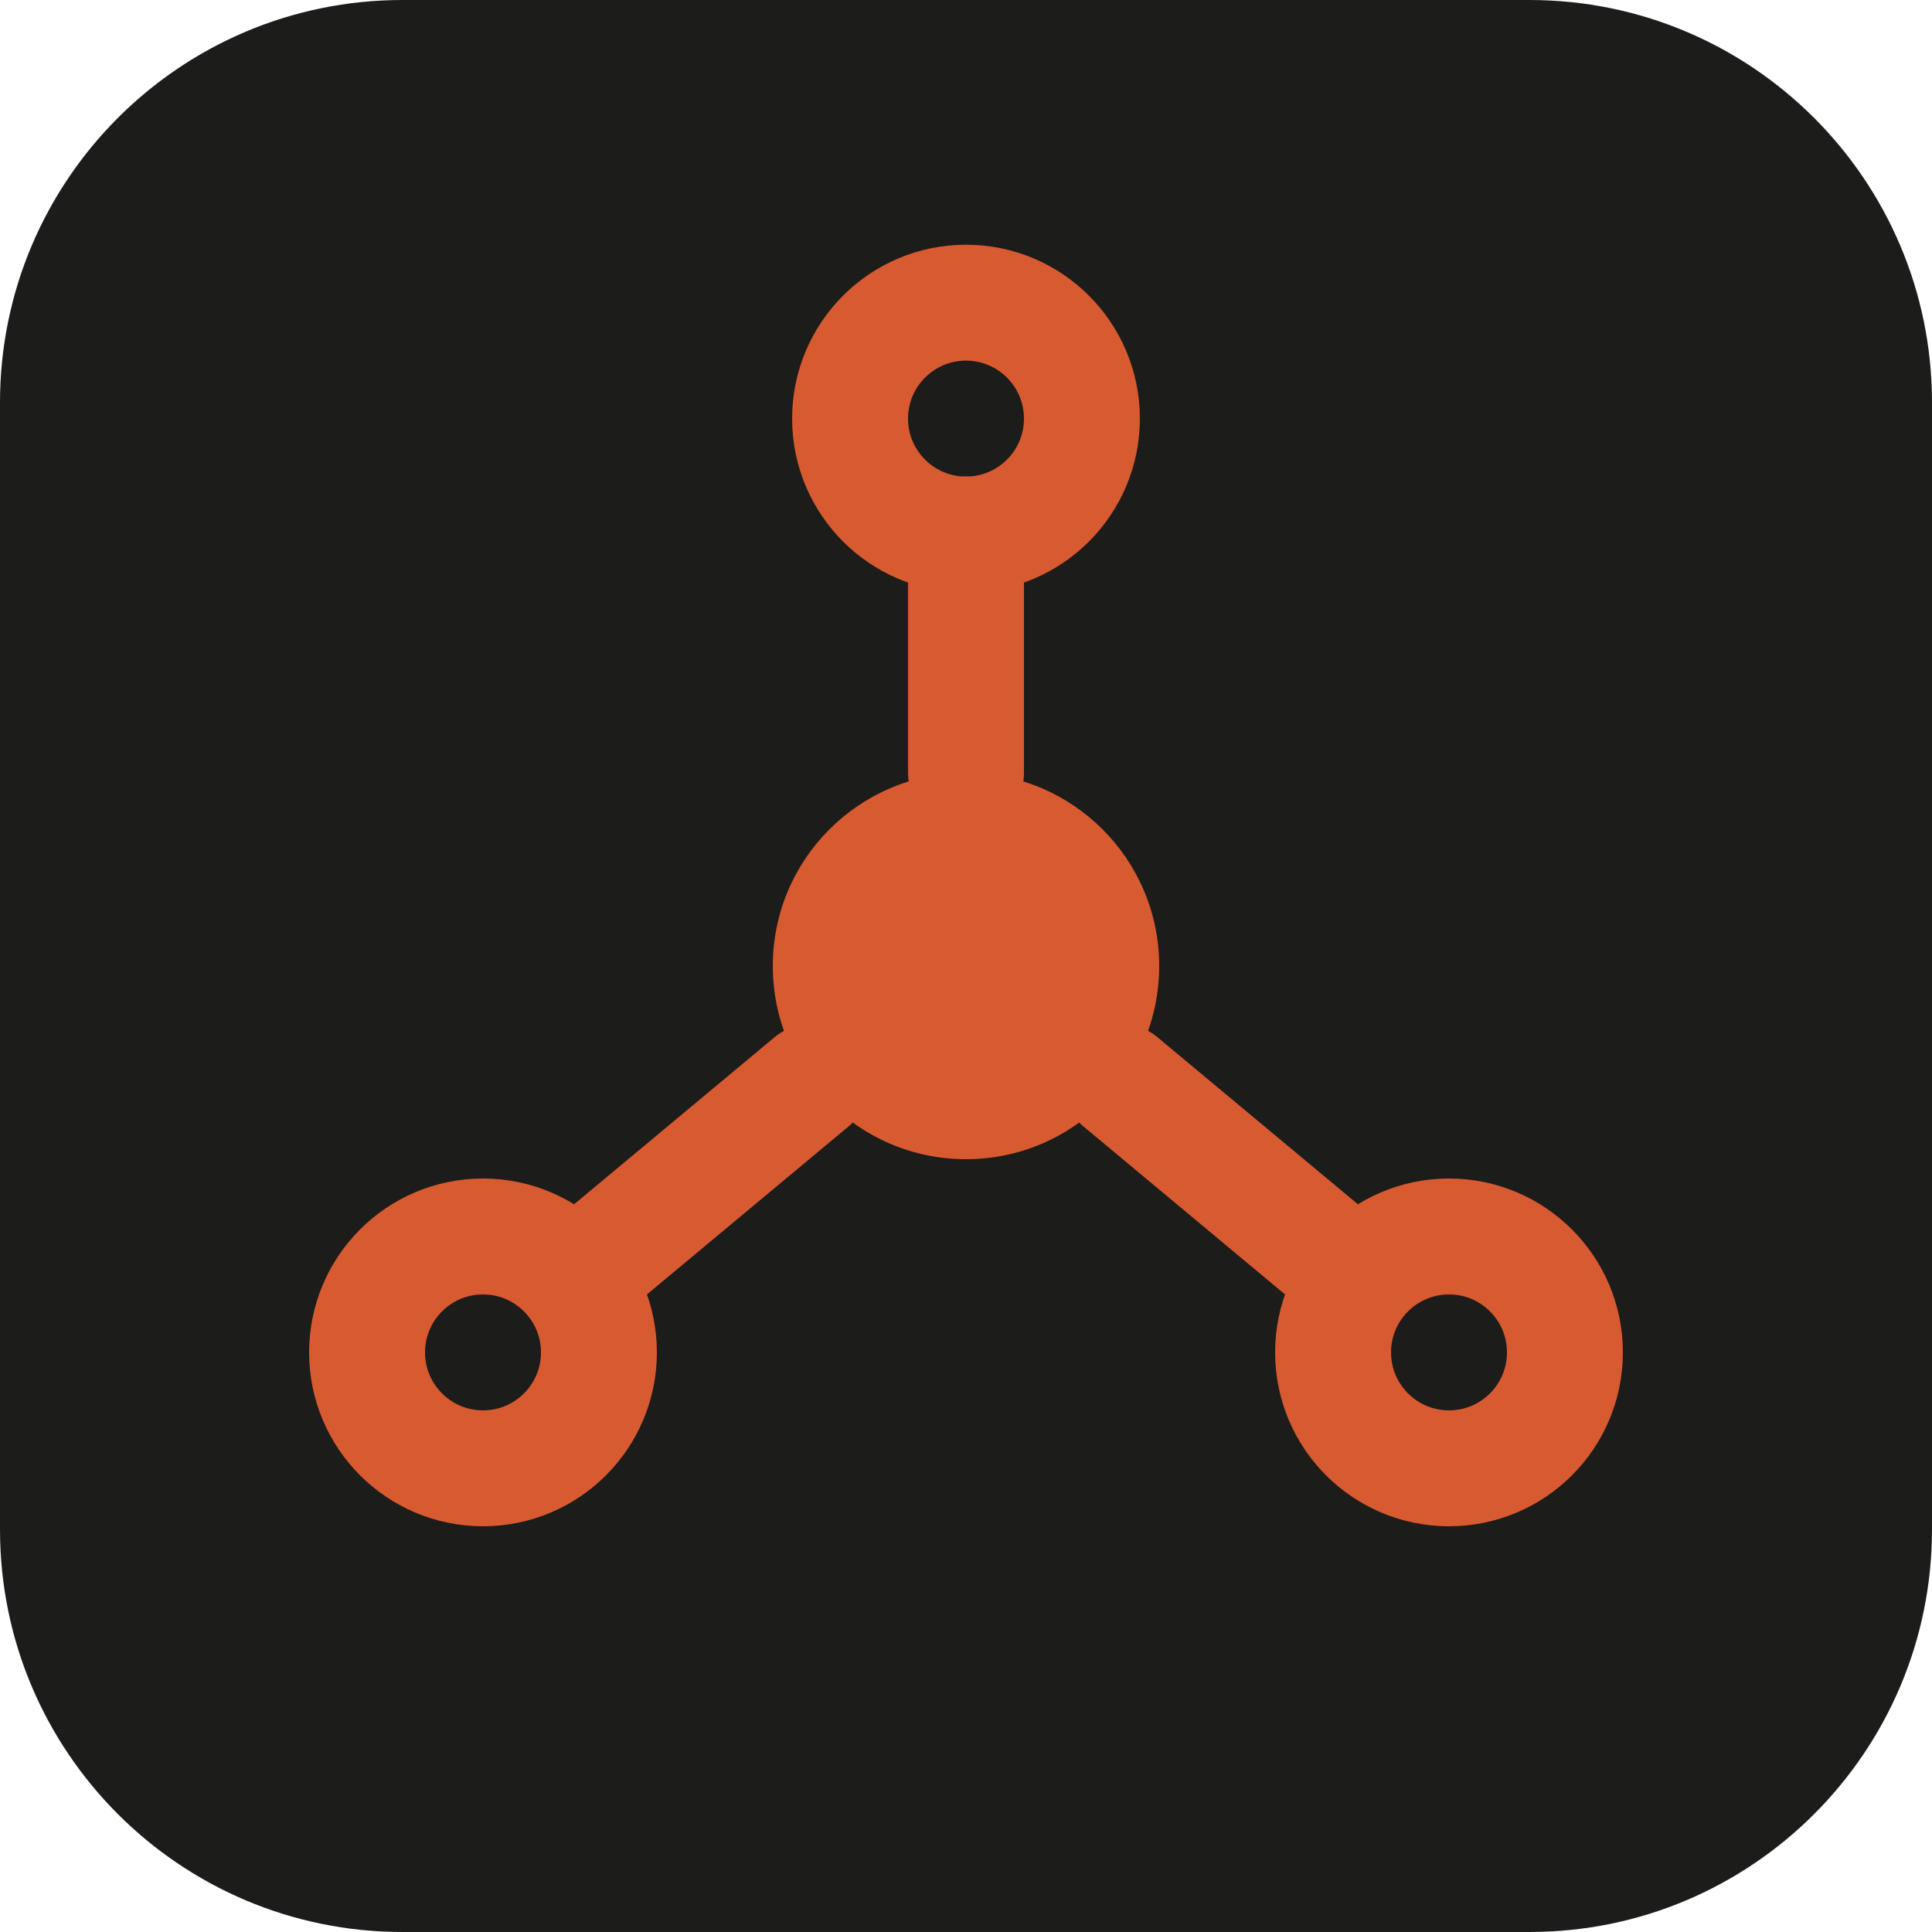
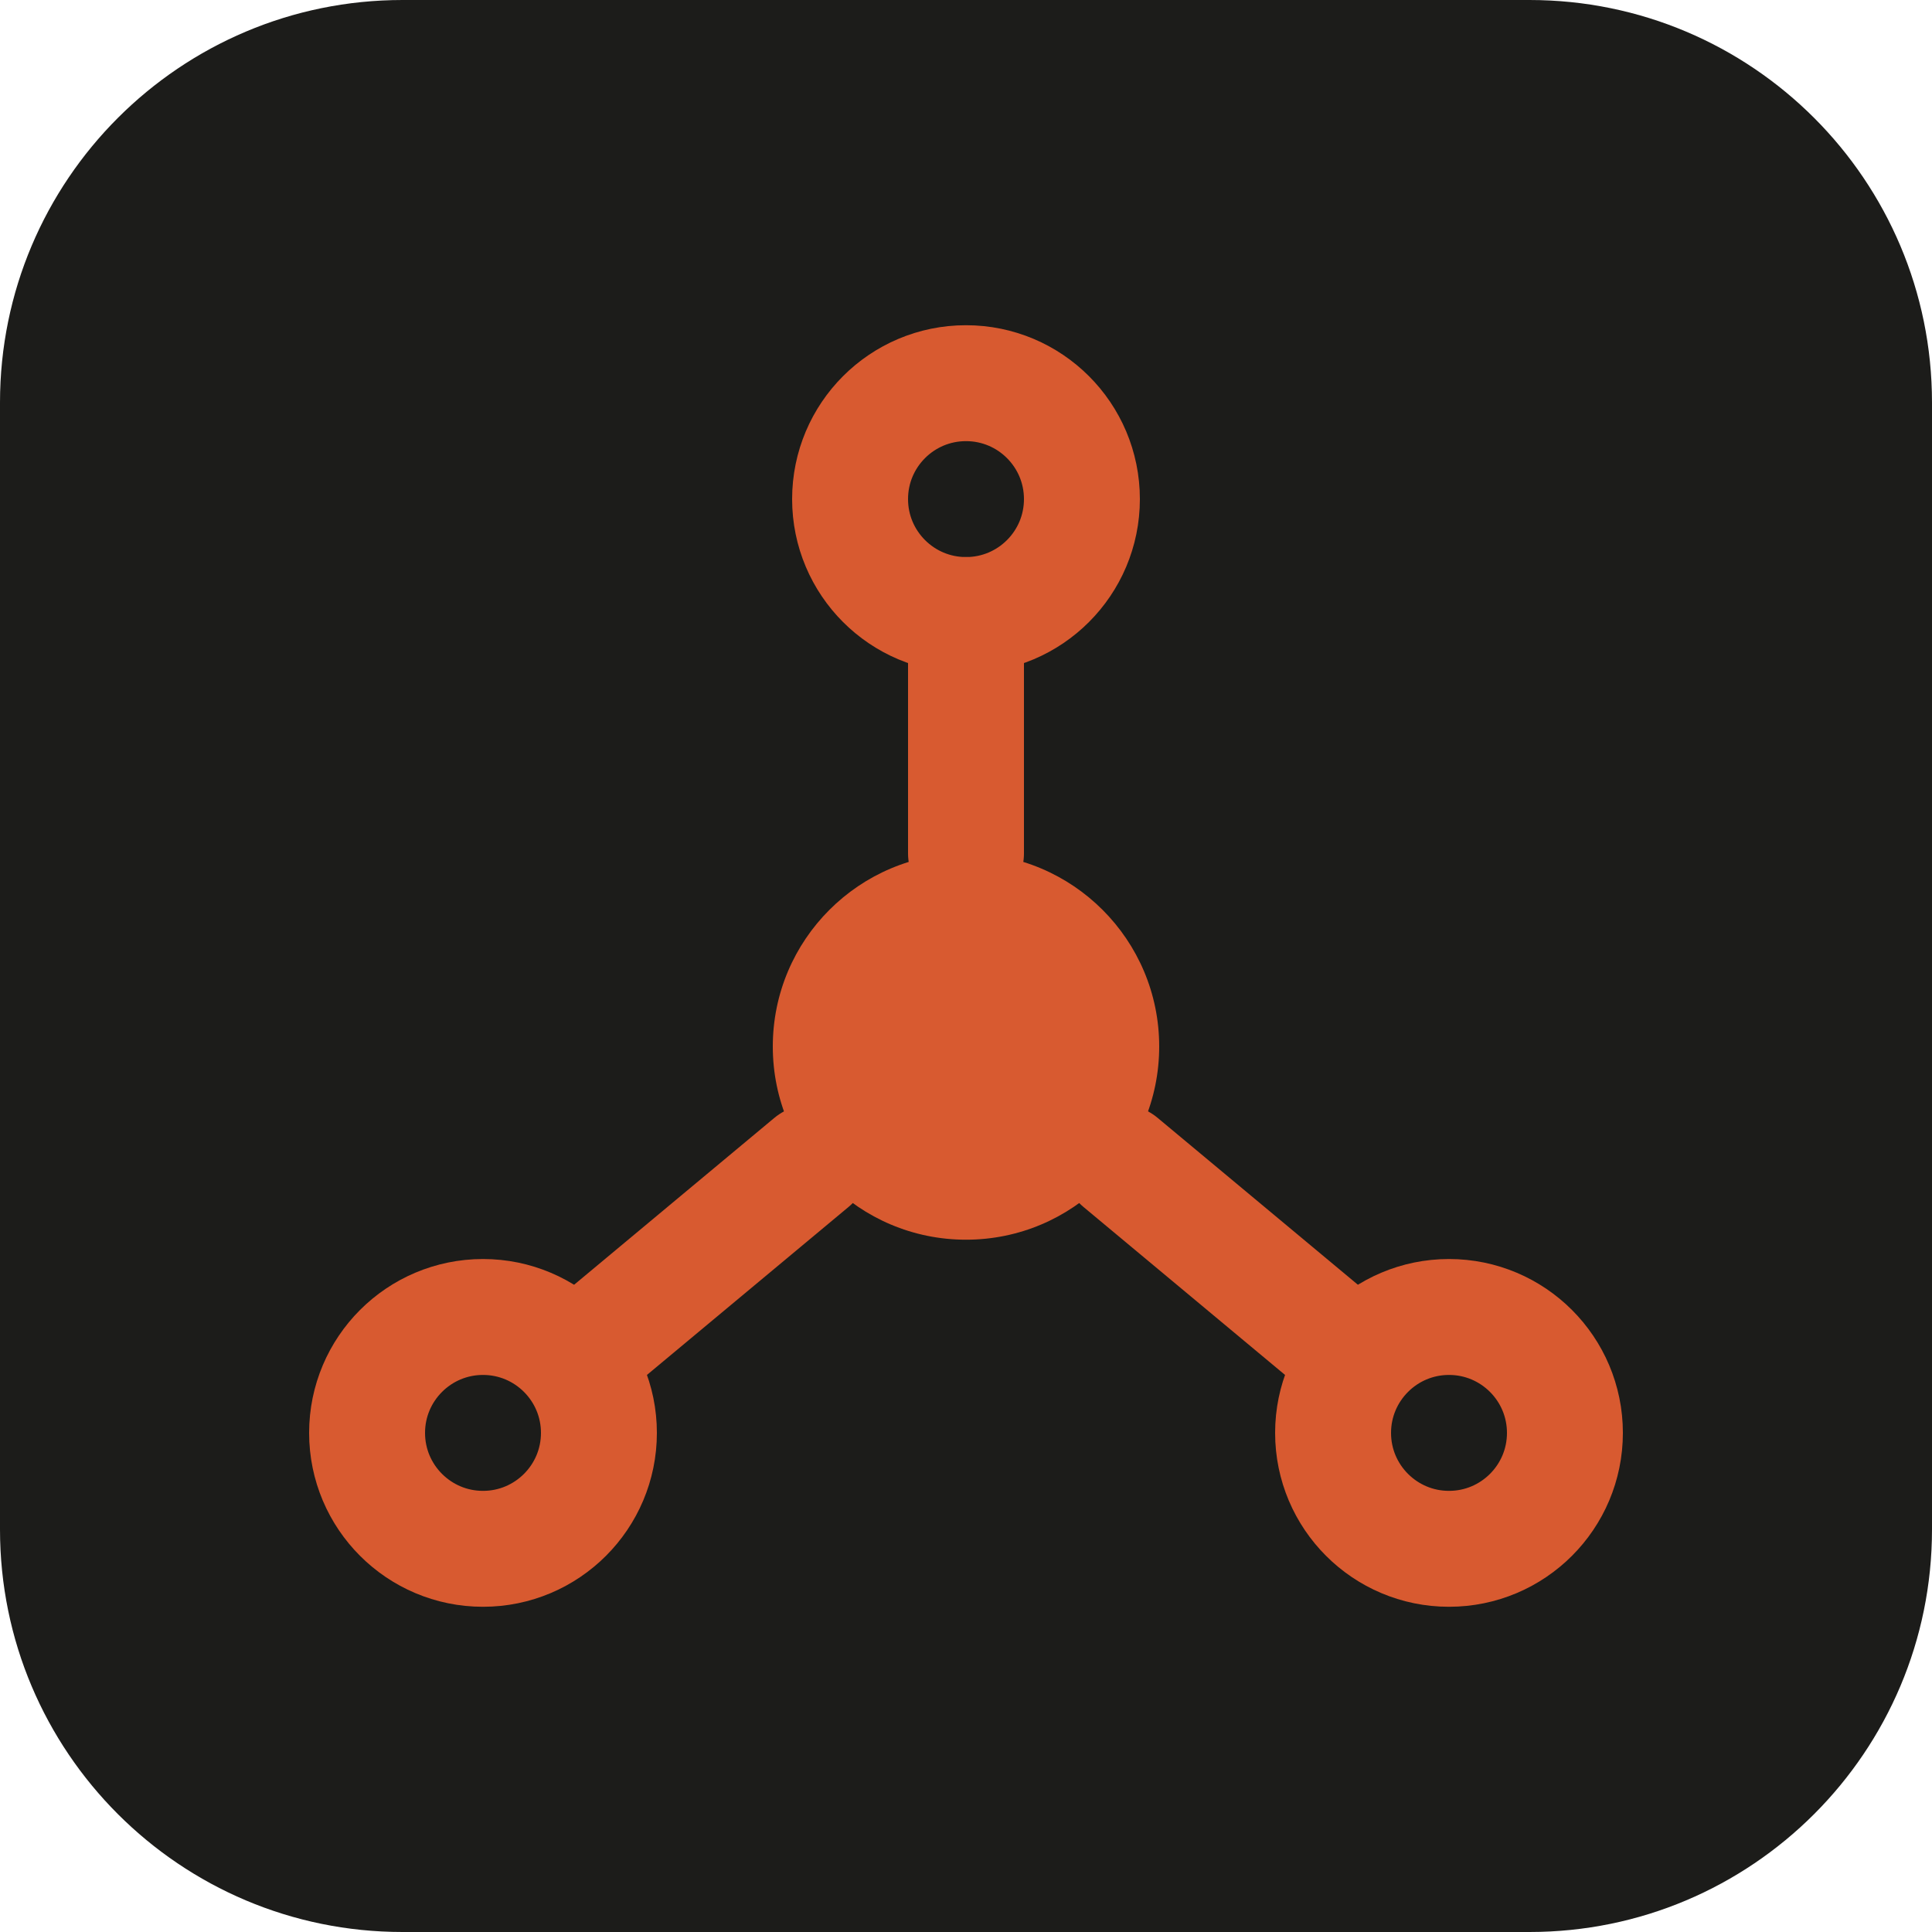
<svg xmlns="http://www.w3.org/2000/svg" viewBox="0 0 24 24" width="128" height="128">
  <rect x="0" y="0" width="24" height="24" rx="5" fill="#1c1c1a" />
-   <g fill="none" stroke="#D85A30" stroke-width="1.8" stroke-linecap="round" stroke-linejoin="round" transform="translate(2.4 2.4) scale(0.8)">
+   <g fill="none" stroke="#D85A30" stroke-width="1.8" stroke-linecap="round" stroke-linejoin="round" transform="translate(2.4 3.4) scale(0.8)">
    <circle cx="12" cy="12" r="3" fill="#D85A30" stroke="none" />
    <circle cx="12" cy="3.5" r="1.8" />
    <circle cx="4.5" cy="18" r="1.8" />
    <circle cx="19.5" cy="18" r="1.8" />
    <line x1="12" y1="9" x2="12" y2="5.3" />
    <line x1="9.6" y1="13.8" x2="6" y2="16.8" />
    <line x1="14.4" y1="13.8" x2="18" y2="16.8" />
  </g>
</svg>
